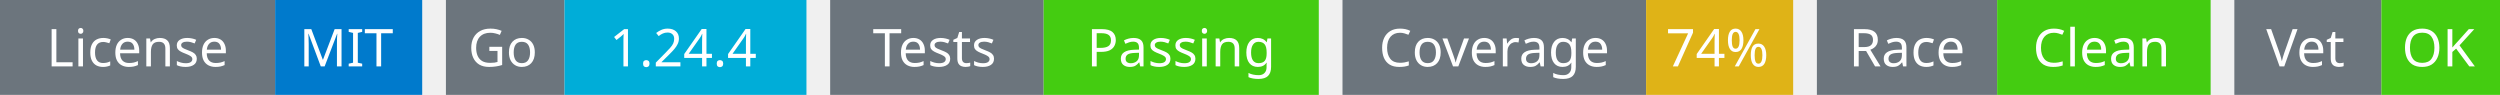
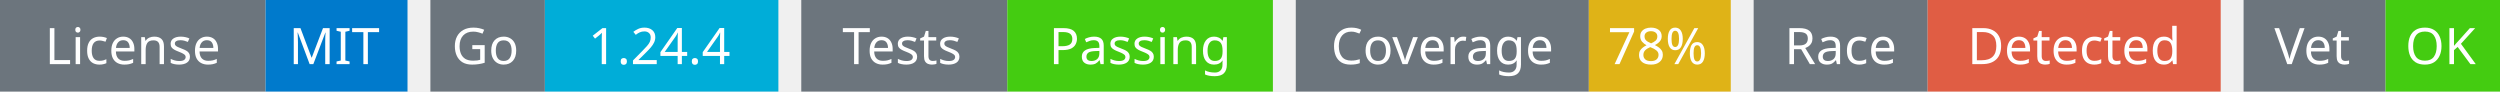
- <svg xmlns="http://www.w3.org/2000/svg" width="527" height="20" viewBox="0 0 527 20">
+ <svg xmlns="http://www.w3.org/2000/svg" width="546" height="20" viewBox="0 0 546 20">
  <g transform="translate(0, 0)">
    <rect x="0" y="0" width="58" height="20" fill="#6c757d" />
    <rect x="58" y="0" width="31" height="20" fill="#007acc" />
    <text x="29" y="14" text-anchor="middle" font-family="sans-serif" font-size="11" fill="white">License</text>
    <text x="73" y="14" text-anchor="middle" font-family="sans-serif" font-size="11" fill="white">MIT</text>
  </g>
  <g transform="translate(94, 0)">
    <rect x="0" y="0" width="25" height="20" fill="#6c757d" />
    <rect x="25" y="0" width="51" height="20" fill="#00ADD8" />
    <text x="12" y="14" text-anchor="middle" font-family="sans-serif" font-size="11" fill="white">Go</text>
    <text x="50" y="14" text-anchor="middle" font-family="sans-serif" font-size="11" fill="white">1.24.4</text>
  </g>
  <g transform="translate(175, 0)">
    <rect x="0" y="0" width="45" height="20" fill="#6c757d" />
    <rect x="45" y="0" width="58" height="20" fill="#4c1" />
    <text x="22" y="14" text-anchor="middle" font-family="sans-serif" font-size="11" fill="white">Tests</text>
    <text x="74" y="14" text-anchor="middle" font-family="sans-serif" font-size="11" fill="white">Passing</text>
  </g>
  <g transform="translate(283, 0)">
    <rect x="0" y="0" width="64" height="20" fill="#6c757d" />
    <rect x="64" y="0" width="31" height="20" fill="#dfb317" />
    <text x="32" y="14" text-anchor="middle" font-family="sans-serif" font-size="11" fill="white">Coverage</text>
-     <text x="79" y="14" text-anchor="middle" font-family="sans-serif" font-size="11" fill="white">74%</text>
+     <text x="79" y="14" text-anchor="middle" font-family="sans-serif" font-size="11" fill="white">78%</text>
  </g>
  <g transform="translate(383, 0)">
    <rect x="0" y="0" width="38" height="20" fill="#6c757d" />
-     <rect x="38" y="0" width="45" height="20" fill="#4c1" />
+     <rect x="38" y="0" width="64" height="20" fill="#e05d44" />
    <text x="19" y="14" text-anchor="middle" font-family="sans-serif" font-size="11" fill="white">Race</text>
-     <text x="60" y="14" text-anchor="middle" font-family="sans-serif" font-size="11" fill="white">Clean</text>
+     <text x="70" y="14" text-anchor="middle" font-family="sans-serif" font-size="11" fill="white">Detected</text>
  </g>
-   <g transform="translate(471, 0)">
+   <g transform="translate(490, 0)">
    <rect x="0" y="0" width="31" height="20" fill="#6c757d" />
    <rect x="31" y="0" width="25" height="20" fill="#4c1" />
    <text x="15" y="14" text-anchor="middle" font-family="sans-serif" font-size="11" fill="white">Vet</text>
    <text x="43" y="14" text-anchor="middle" font-family="sans-serif" font-size="11" fill="white">OK</text>
  </g>
</svg>
